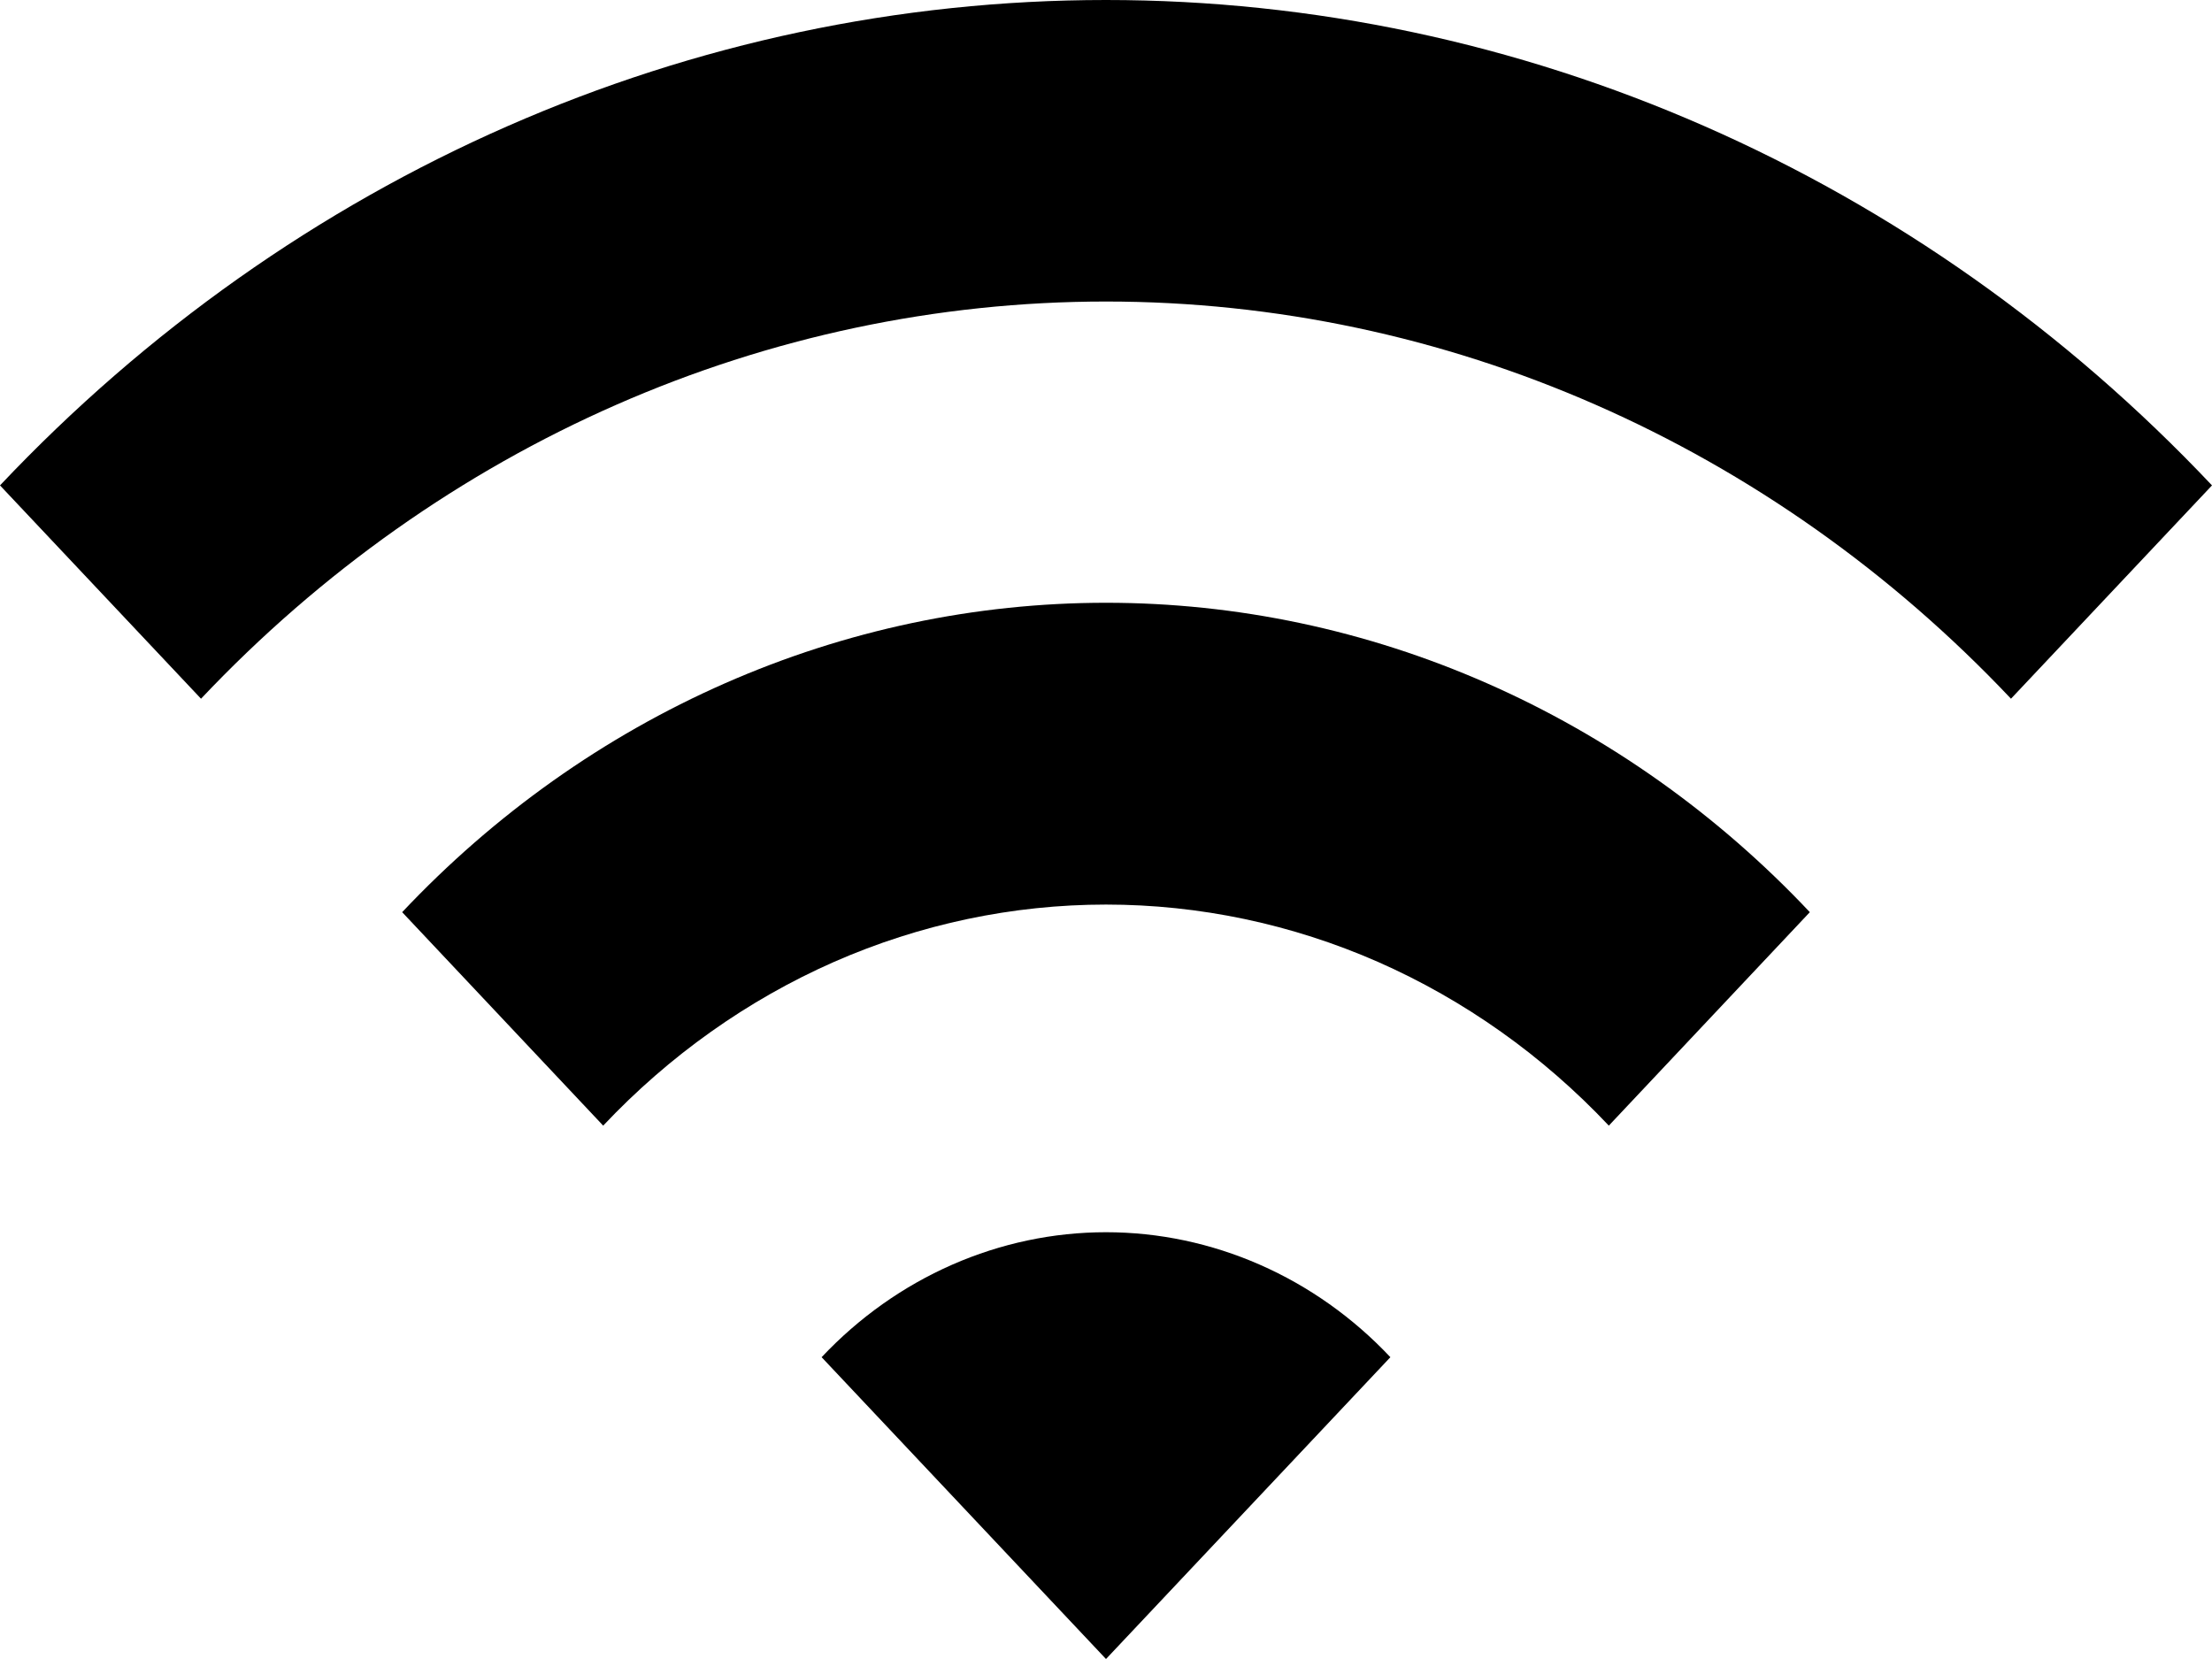
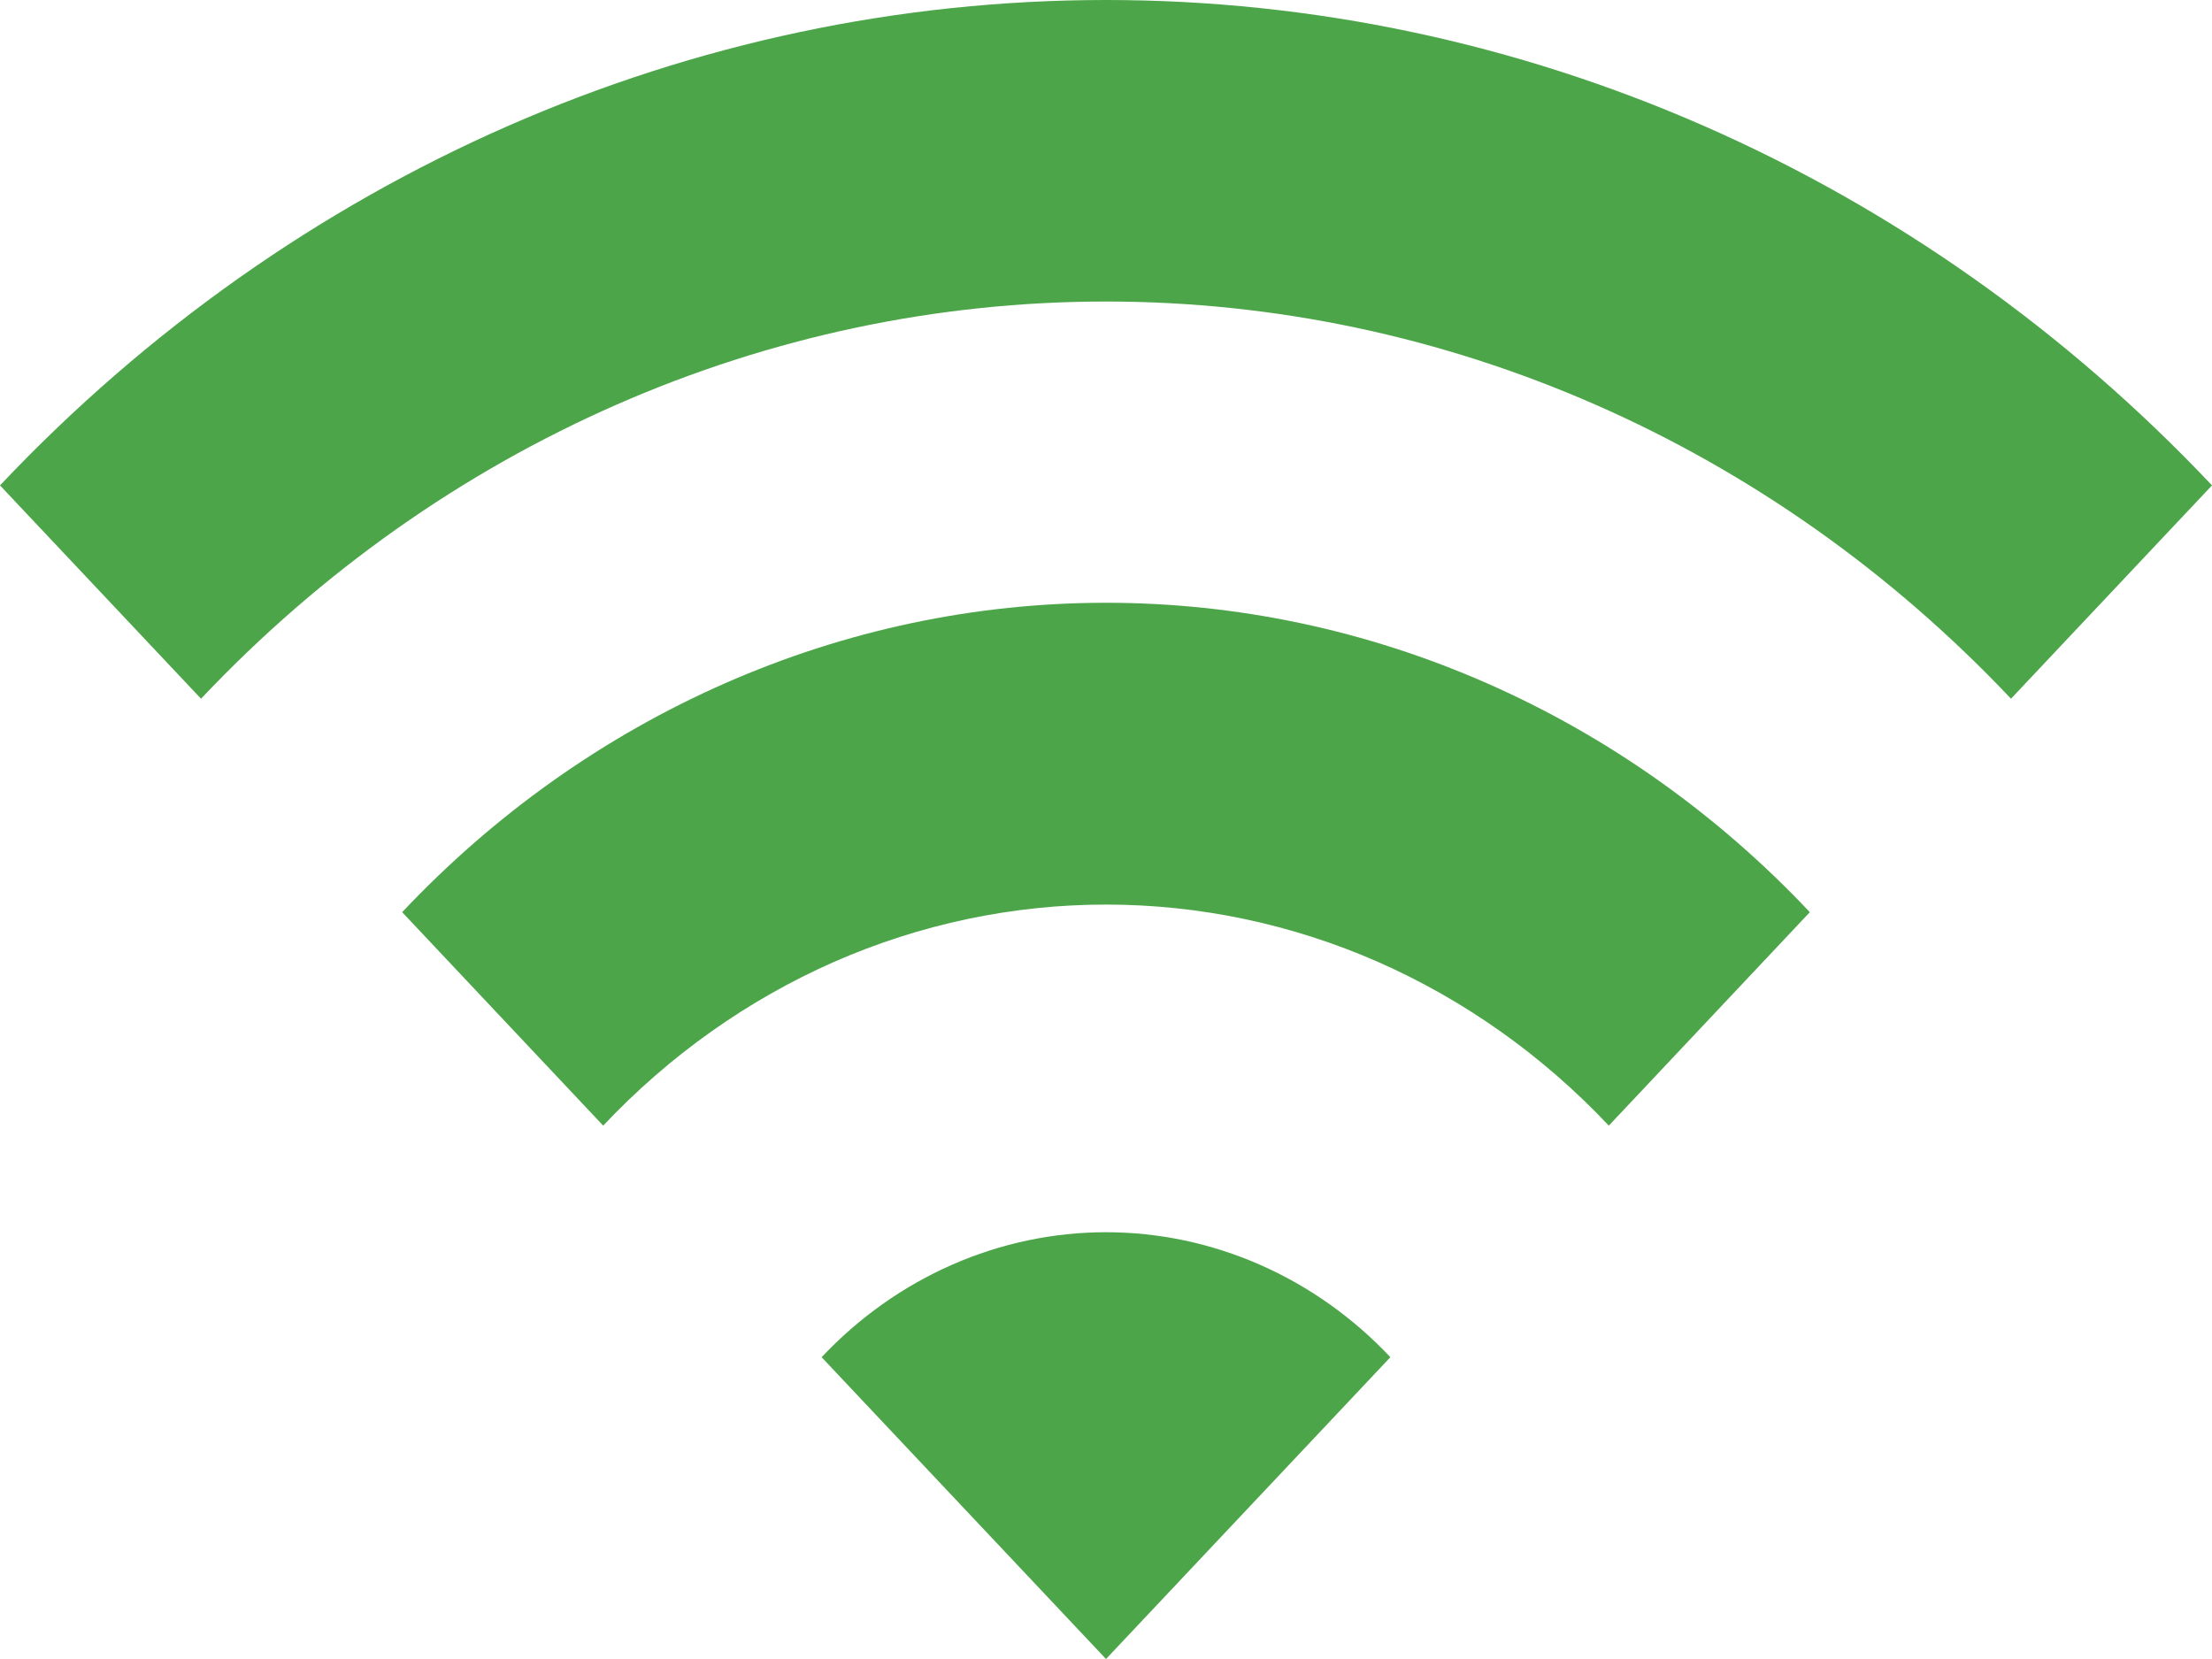
<svg xmlns="http://www.w3.org/2000/svg" width="16" height="12" viewBox="0 0 16 12">
-   <path d="M13.091 6.598C12.423 5.889 11.629 5.326 10.755 4.942C9.882 4.558 8.946 4.36 8 4.36C7.054 4.36 6.118 4.558 5.245 4.942C4.371 5.326 3.577 5.889 2.909 6.598L4.363 8.142C4.841 7.635 5.408 7.233 6.032 6.958C6.656 6.684 7.325 6.543 8 6.543C8.675 6.543 9.344 6.684 9.968 6.958C10.592 7.233 11.159 7.635 11.637 8.142L13.091 6.598Z" />
-   <path d="M16 3.511C13.877 1.263 11 0 8 0C5 0 2.123 1.263 0 3.511L1.454 5.054C3.192 3.214 5.546 2.181 8 2.181C10.454 2.181 12.808 3.214 14.546 5.054L16 3.511Z" />
-   <path d="M5.943 9.817L8 12L10.057 9.817C9.787 9.53 9.466 9.303 9.113 9.148C8.76 8.993 8.382 8.913 8 8.913C7.618 8.913 7.24 8.993 6.887 9.148C6.534 9.303 6.213 9.53 5.943 9.817Z" />
+   <path d="M13.091 6.598C12.423 5.889 11.629 5.326 10.755 4.942C9.882 4.558 8.946 4.36 8 4.36C7.054 4.36 6.118 4.558 5.245 4.942C4.371 5.326 3.577 5.889 2.909 6.598L4.363 8.142C4.841 7.635 5.408 7.233 6.032 6.958C6.656 6.684 7.325 6.543 8 6.543C8.675 6.543 9.344 6.684 9.968 6.958C10.592 7.233 11.159 7.635 11.637 8.142L13.091 6.598Z" fill="#4CA649" />
+   <path d="M16 3.511C13.877 1.263 11 0 8 0C5 0 2.123 1.263 0 3.511L1.454 5.054C3.192 3.214 5.546 2.181 8 2.181C10.454 2.181 12.808 3.214 14.546 5.054L16 3.511Z" fill="#4CA649" />
+   <path d="M5.943 9.817L8 12L10.057 9.817C9.787 9.53 9.466 9.303 9.113 9.148C8.76 8.993 8.382 8.913 8 8.913C7.618 8.913 7.24 8.993 6.887 9.148C6.534 9.303 6.213 9.53 5.943 9.817Z" fill="#4CA649" />
</svg>
